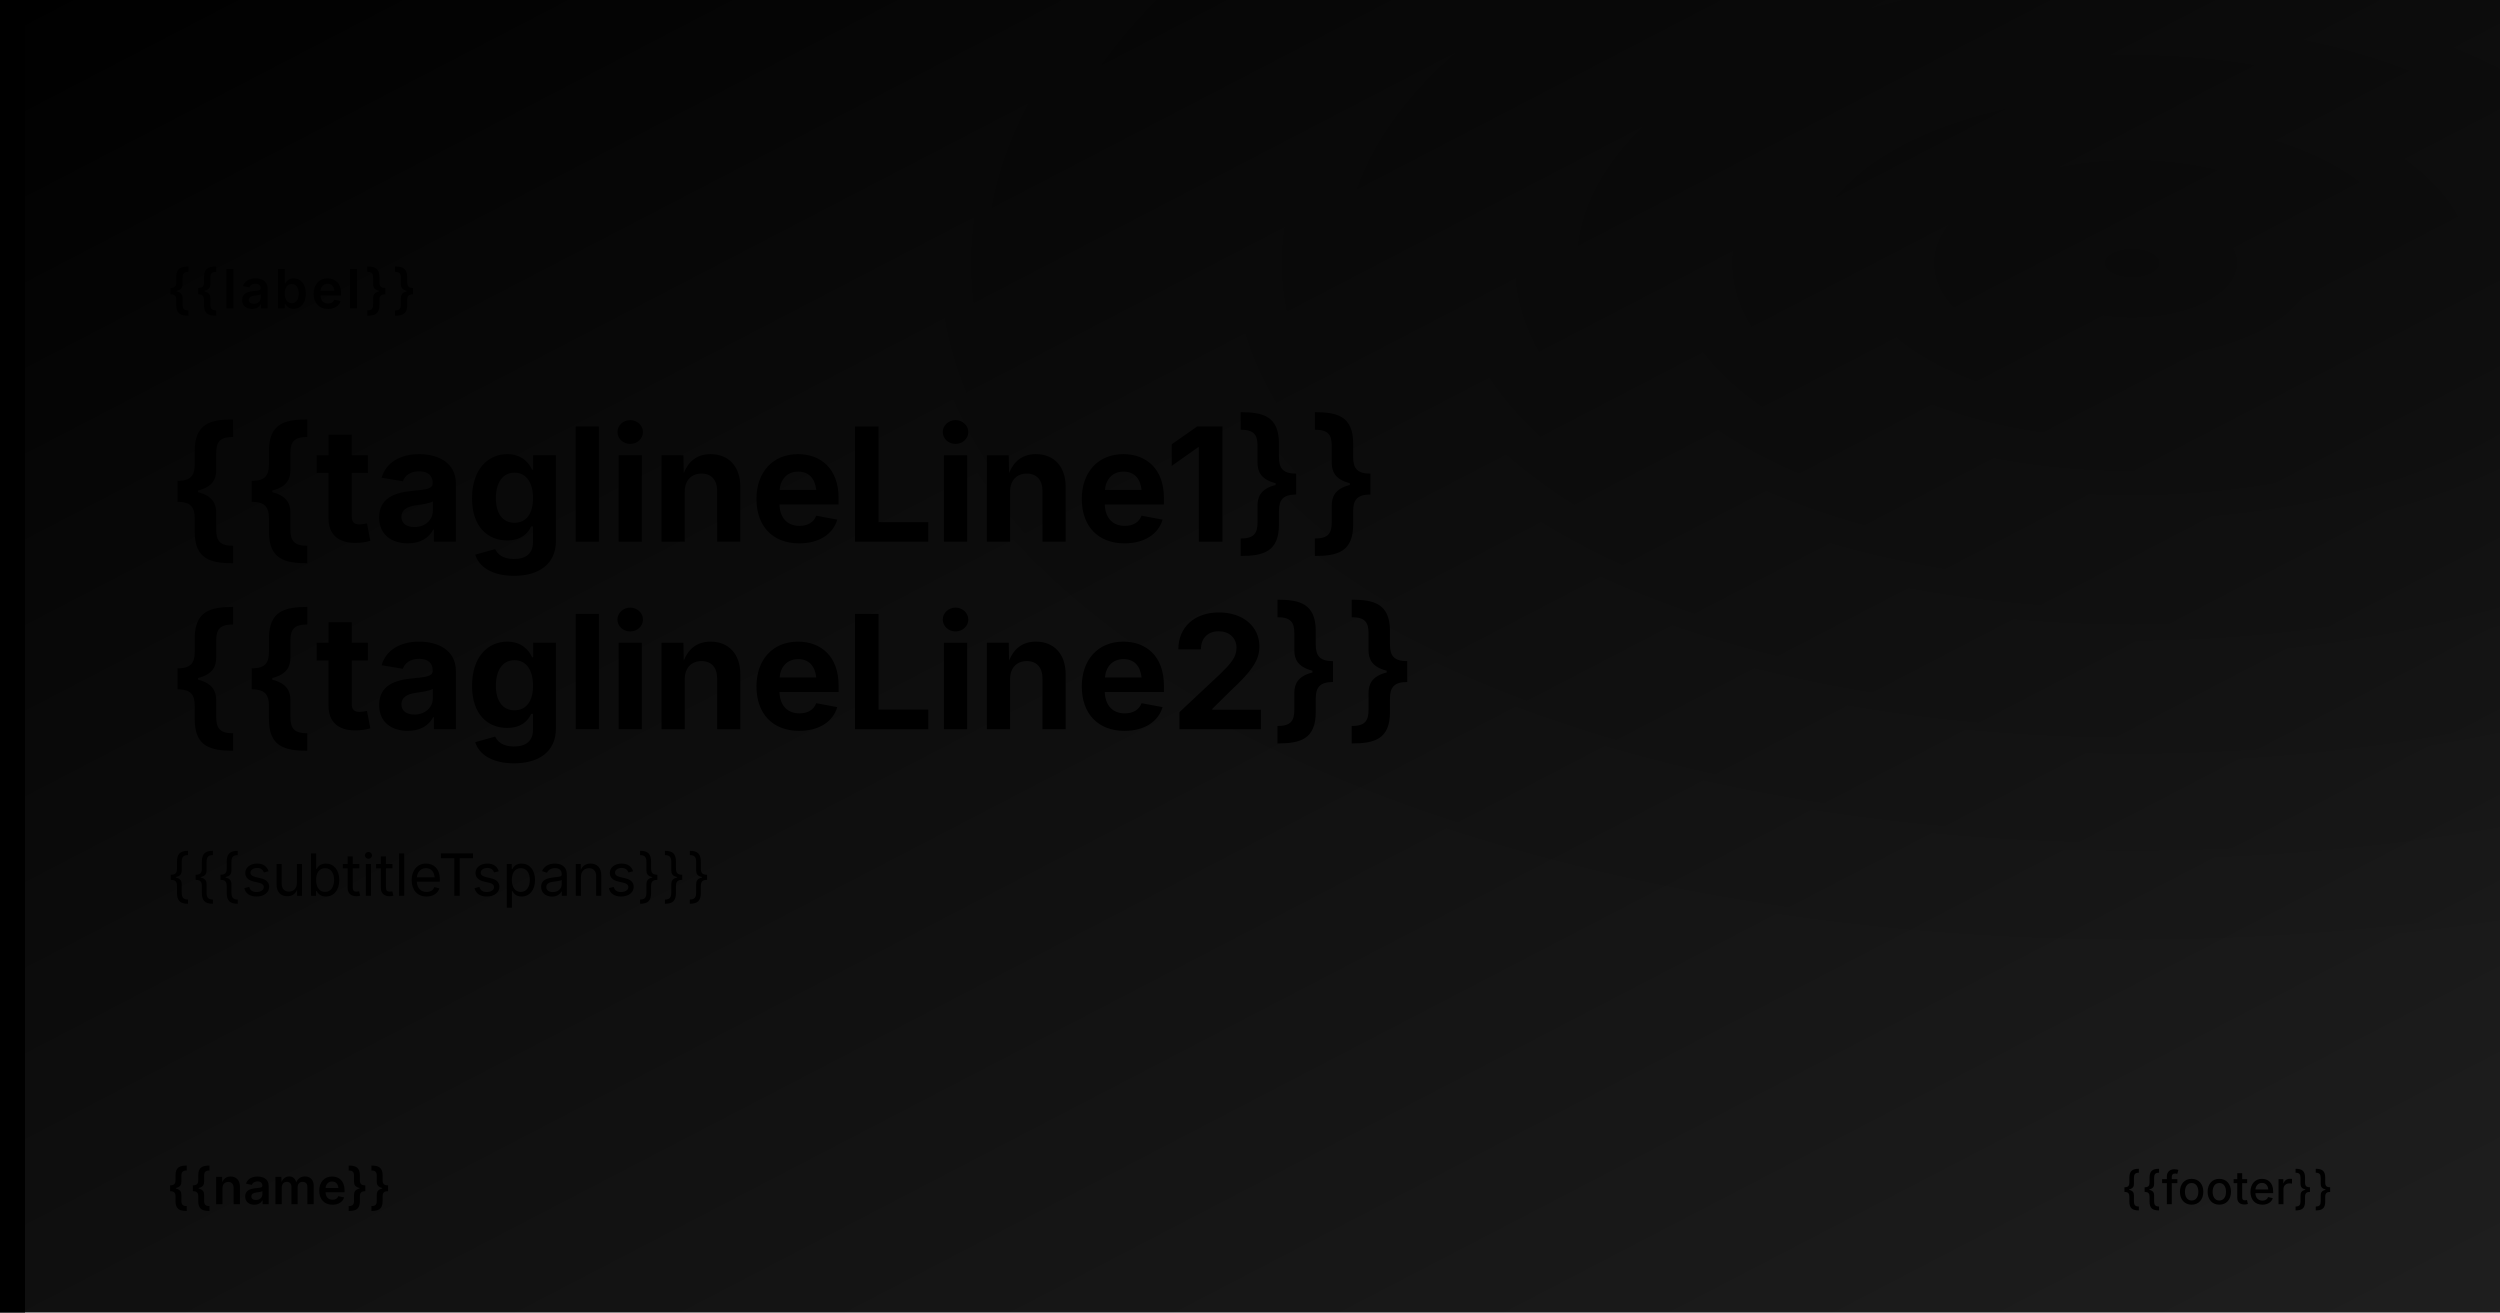
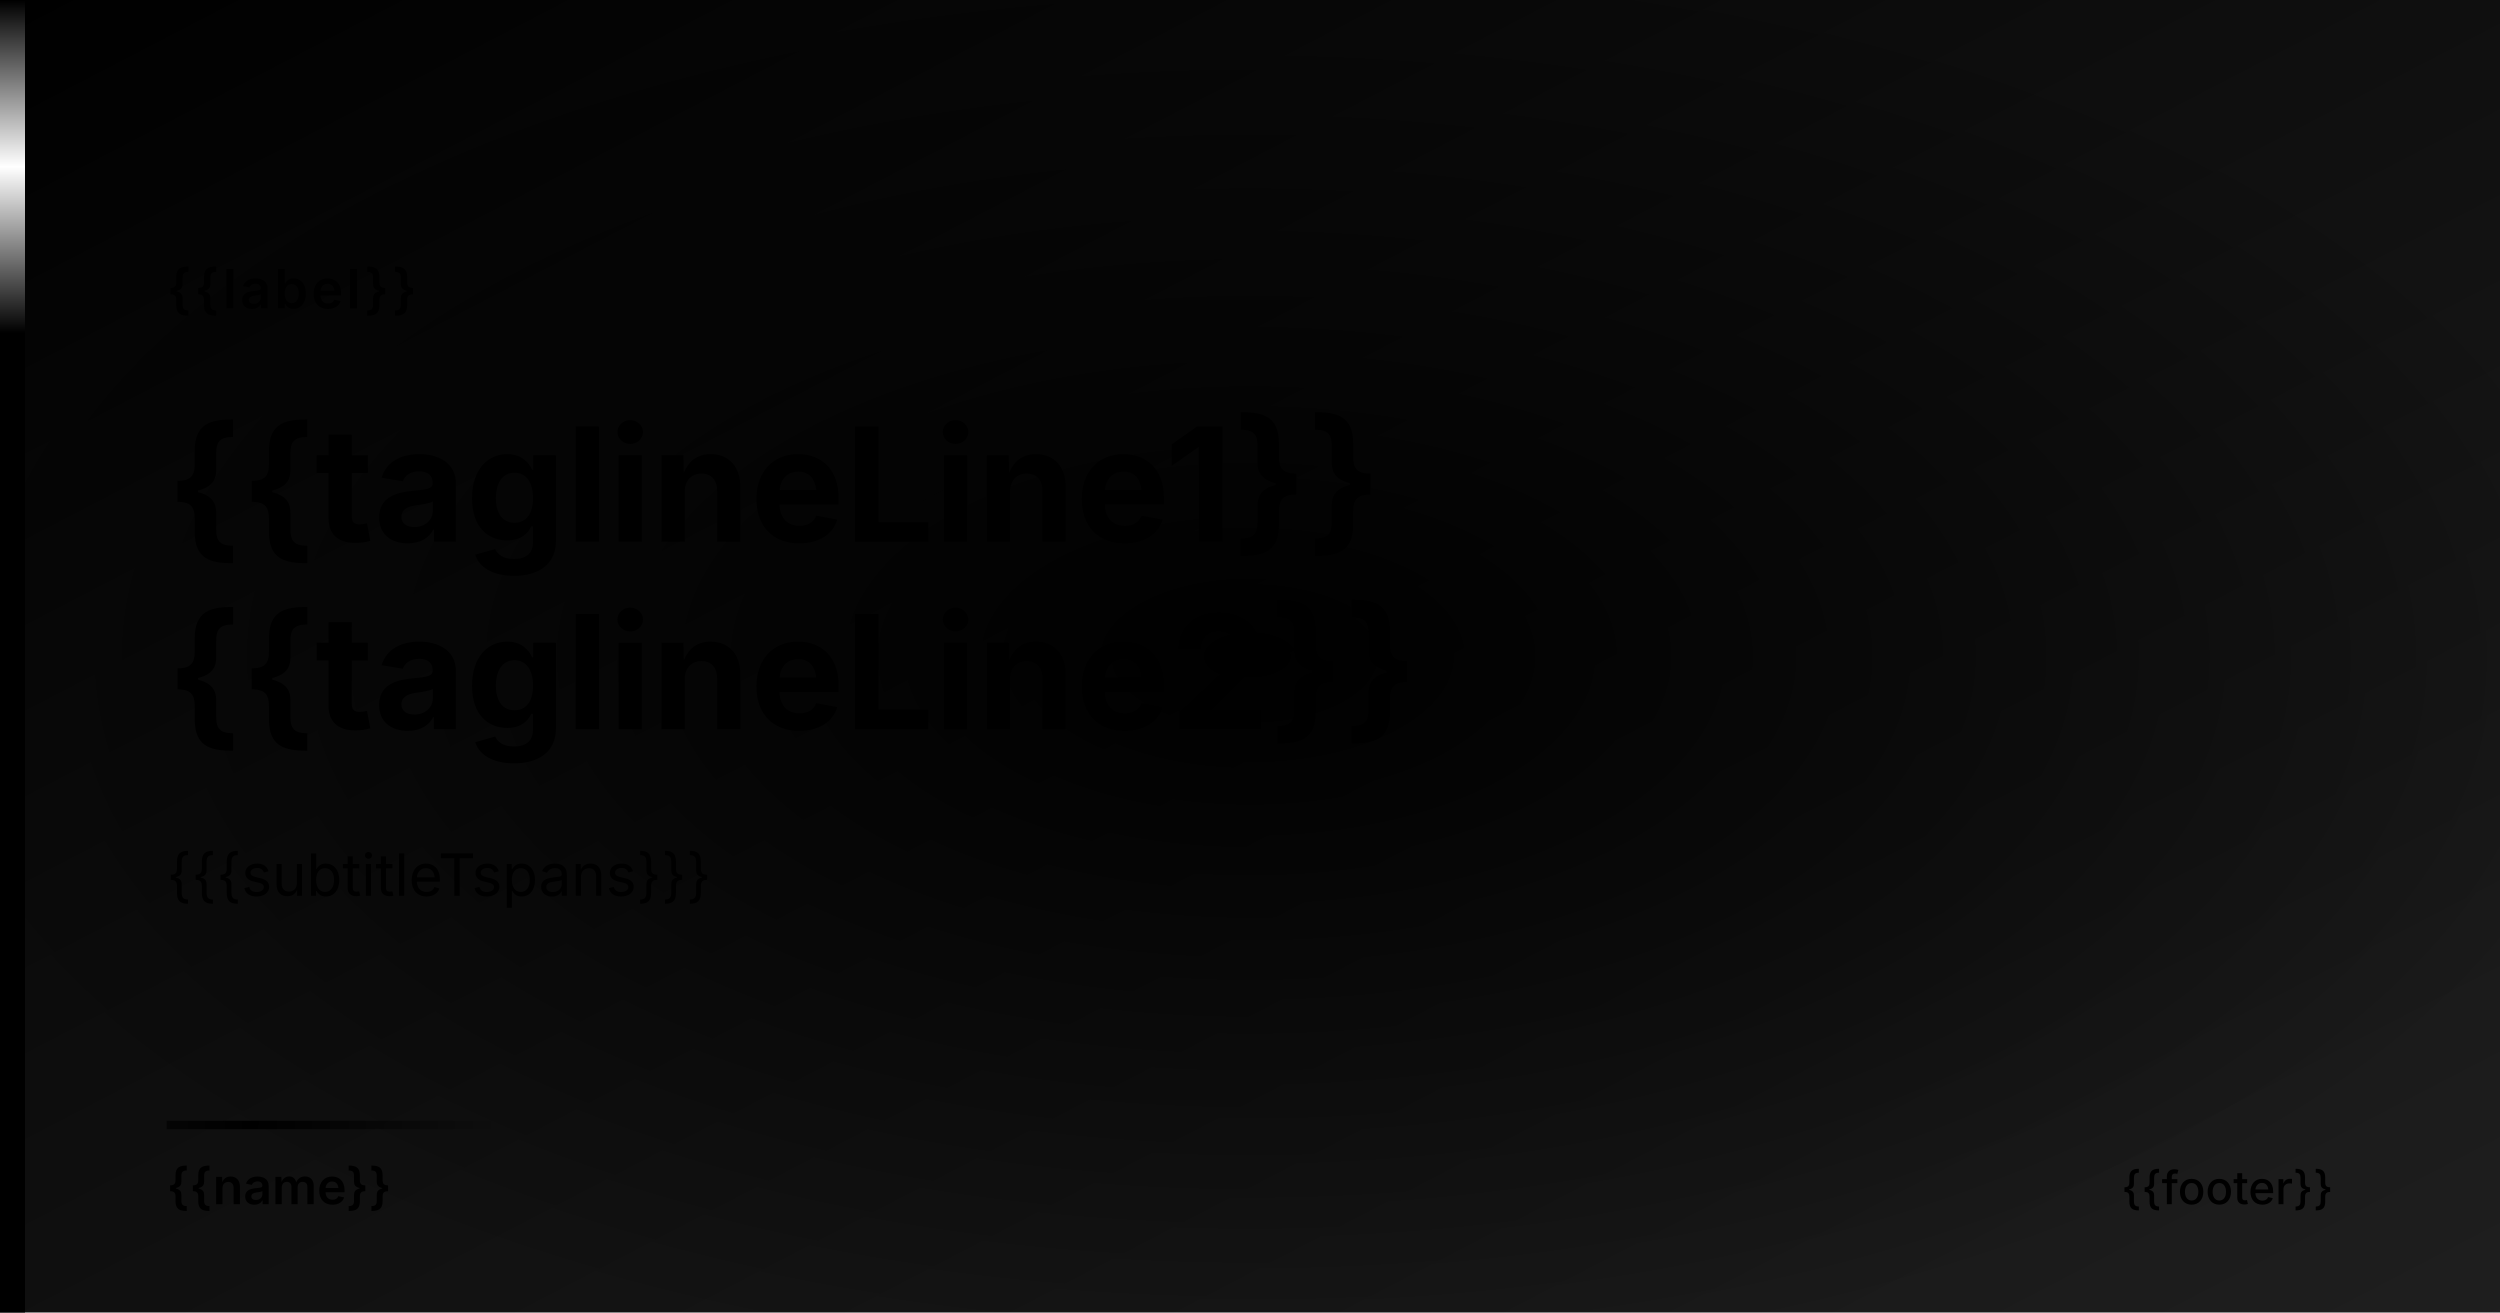
<svg xmlns="http://www.w3.org/2000/svg" width="1200" height="630" viewBox="0 0 1200 630">
  <defs>
    <linearGradient id="bgGrad" x1="0" y1="0" x2="1" y2="1">
      <stop offset="0%" stop-color="{{bg}}" stop-opacity="1" />
      <stop offset="100%" stop-color="{{bg}}" stop-opacity="0.88" />
    </linearGradient>
-     <radialGradient id="accentGlow" cx="85%" cy="20%" r="55%">
-       <stop offset="0%" stop-color="{{accent}}" stop-opacity="0.35" />
+     <radialGradient id="accentGlow" cx="{{glowCx}}%" cy="{{glowCy}}%" r="55%">
+       <stop offset="0%" stop-color="{{accent}}" stop-opacity="{{glowOpacity}}" />
      <stop offset="100%" stop-color="{{accent}}" stop-opacity="0" />
    </radialGradient>
+     <linearGradient id="shimmer" x1="0" y1="0" x2="0" y2="1">
+       <stop offset="0%" stop-color="#FFFFFF" stop-opacity="0" />
+       <stop offset="50%" stop-color="#FFFFFF" stop-opacity="1" />
+       <stop offset="100%" stop-color="#FFFFFF" stop-opacity="0" />
+     </linearGradient>
+     <linearGradient id="sweep" x1="0" y1="0" x2="1" y2="0">
+       <stop offset="0%" stop-color="{{accent}}" stop-opacity="0" />
+       <stop offset="50%" stop-color="{{accent}}" stop-opacity="1" />
+       <stop offset="100%" stop-color="{{accent}}" stop-opacity="0" />
+     </linearGradient>
+     <clipPath id="divider">
+       <rect x="80" y="538" width="1040" height="5" />
+     </clipPath>
  </defs>
  <rect width="1200" height="630" fill="url(#bgGrad)" />
  <rect width="1200" height="630" fill="url(#accentGlow)" />
  <rect x="0" y="0" width="12" height="630" fill="{{accent}}" />
+   <rect x="0" y="{{shimmerY}}" width="12" height="160" fill="url(#shimmer)" opacity="{{shimmerOpacity}}" />
  <text x="80" y="148" font-family="Inter, -apple-system, BlinkMacSystemFont, 'Helvetica Neue', Helvetica, Arial, sans-serif" font-size="26" font-weight="600" letter-spacing="1.5" fill="{{accent}}">{{label}}</text>
  <text x="80" y="260" font-family="Inter, -apple-system, BlinkMacSystemFont, 'Helvetica Neue', Helvetica, Arial, sans-serif" font-size="76" font-weight="700" fill="{{fg}}">{{taglineLine1}}</text>
  <text x="80" y="350" font-family="Inter, -apple-system, BlinkMacSystemFont, 'Helvetica Neue', Helvetica, Arial, sans-serif" font-size="76" font-weight="700" fill="{{fg}}">{{taglineLine2}}</text>
  <text x="80" y="430" font-family="Inter, -apple-system, BlinkMacSystemFont, 'Helvetica Neue', Helvetica, Arial, sans-serif" font-size="28" font-weight="400" fill="{{muted}}">{{{subtitleTspans}}}</text>
  <line x1="80" y1="540" x2="1120" y2="540" stroke="{{muted}}" stroke-opacity="0.22" stroke-width="1" />
+   <rect x="{{sweepX}}" y="538" width="240" height="4" fill="url(#sweep)" opacity="{{sweepOpacity}}" clip-path="url(#divider)" />
  <text x="80" y="578" font-family="Inter, -apple-system, BlinkMacSystemFont, 'Helvetica Neue', Helvetica, Arial, sans-serif" font-size="24" font-weight="600" fill="{{fg}}">{{name}}</text>
  <text x="1120" y="578" font-family="Inter, -apple-system, BlinkMacSystemFont, 'Helvetica Neue', Helvetica, Arial, sans-serif" font-size="22" font-weight="500" fill="{{muted}}" text-anchor="end">{{footer}}</text>
</svg>
